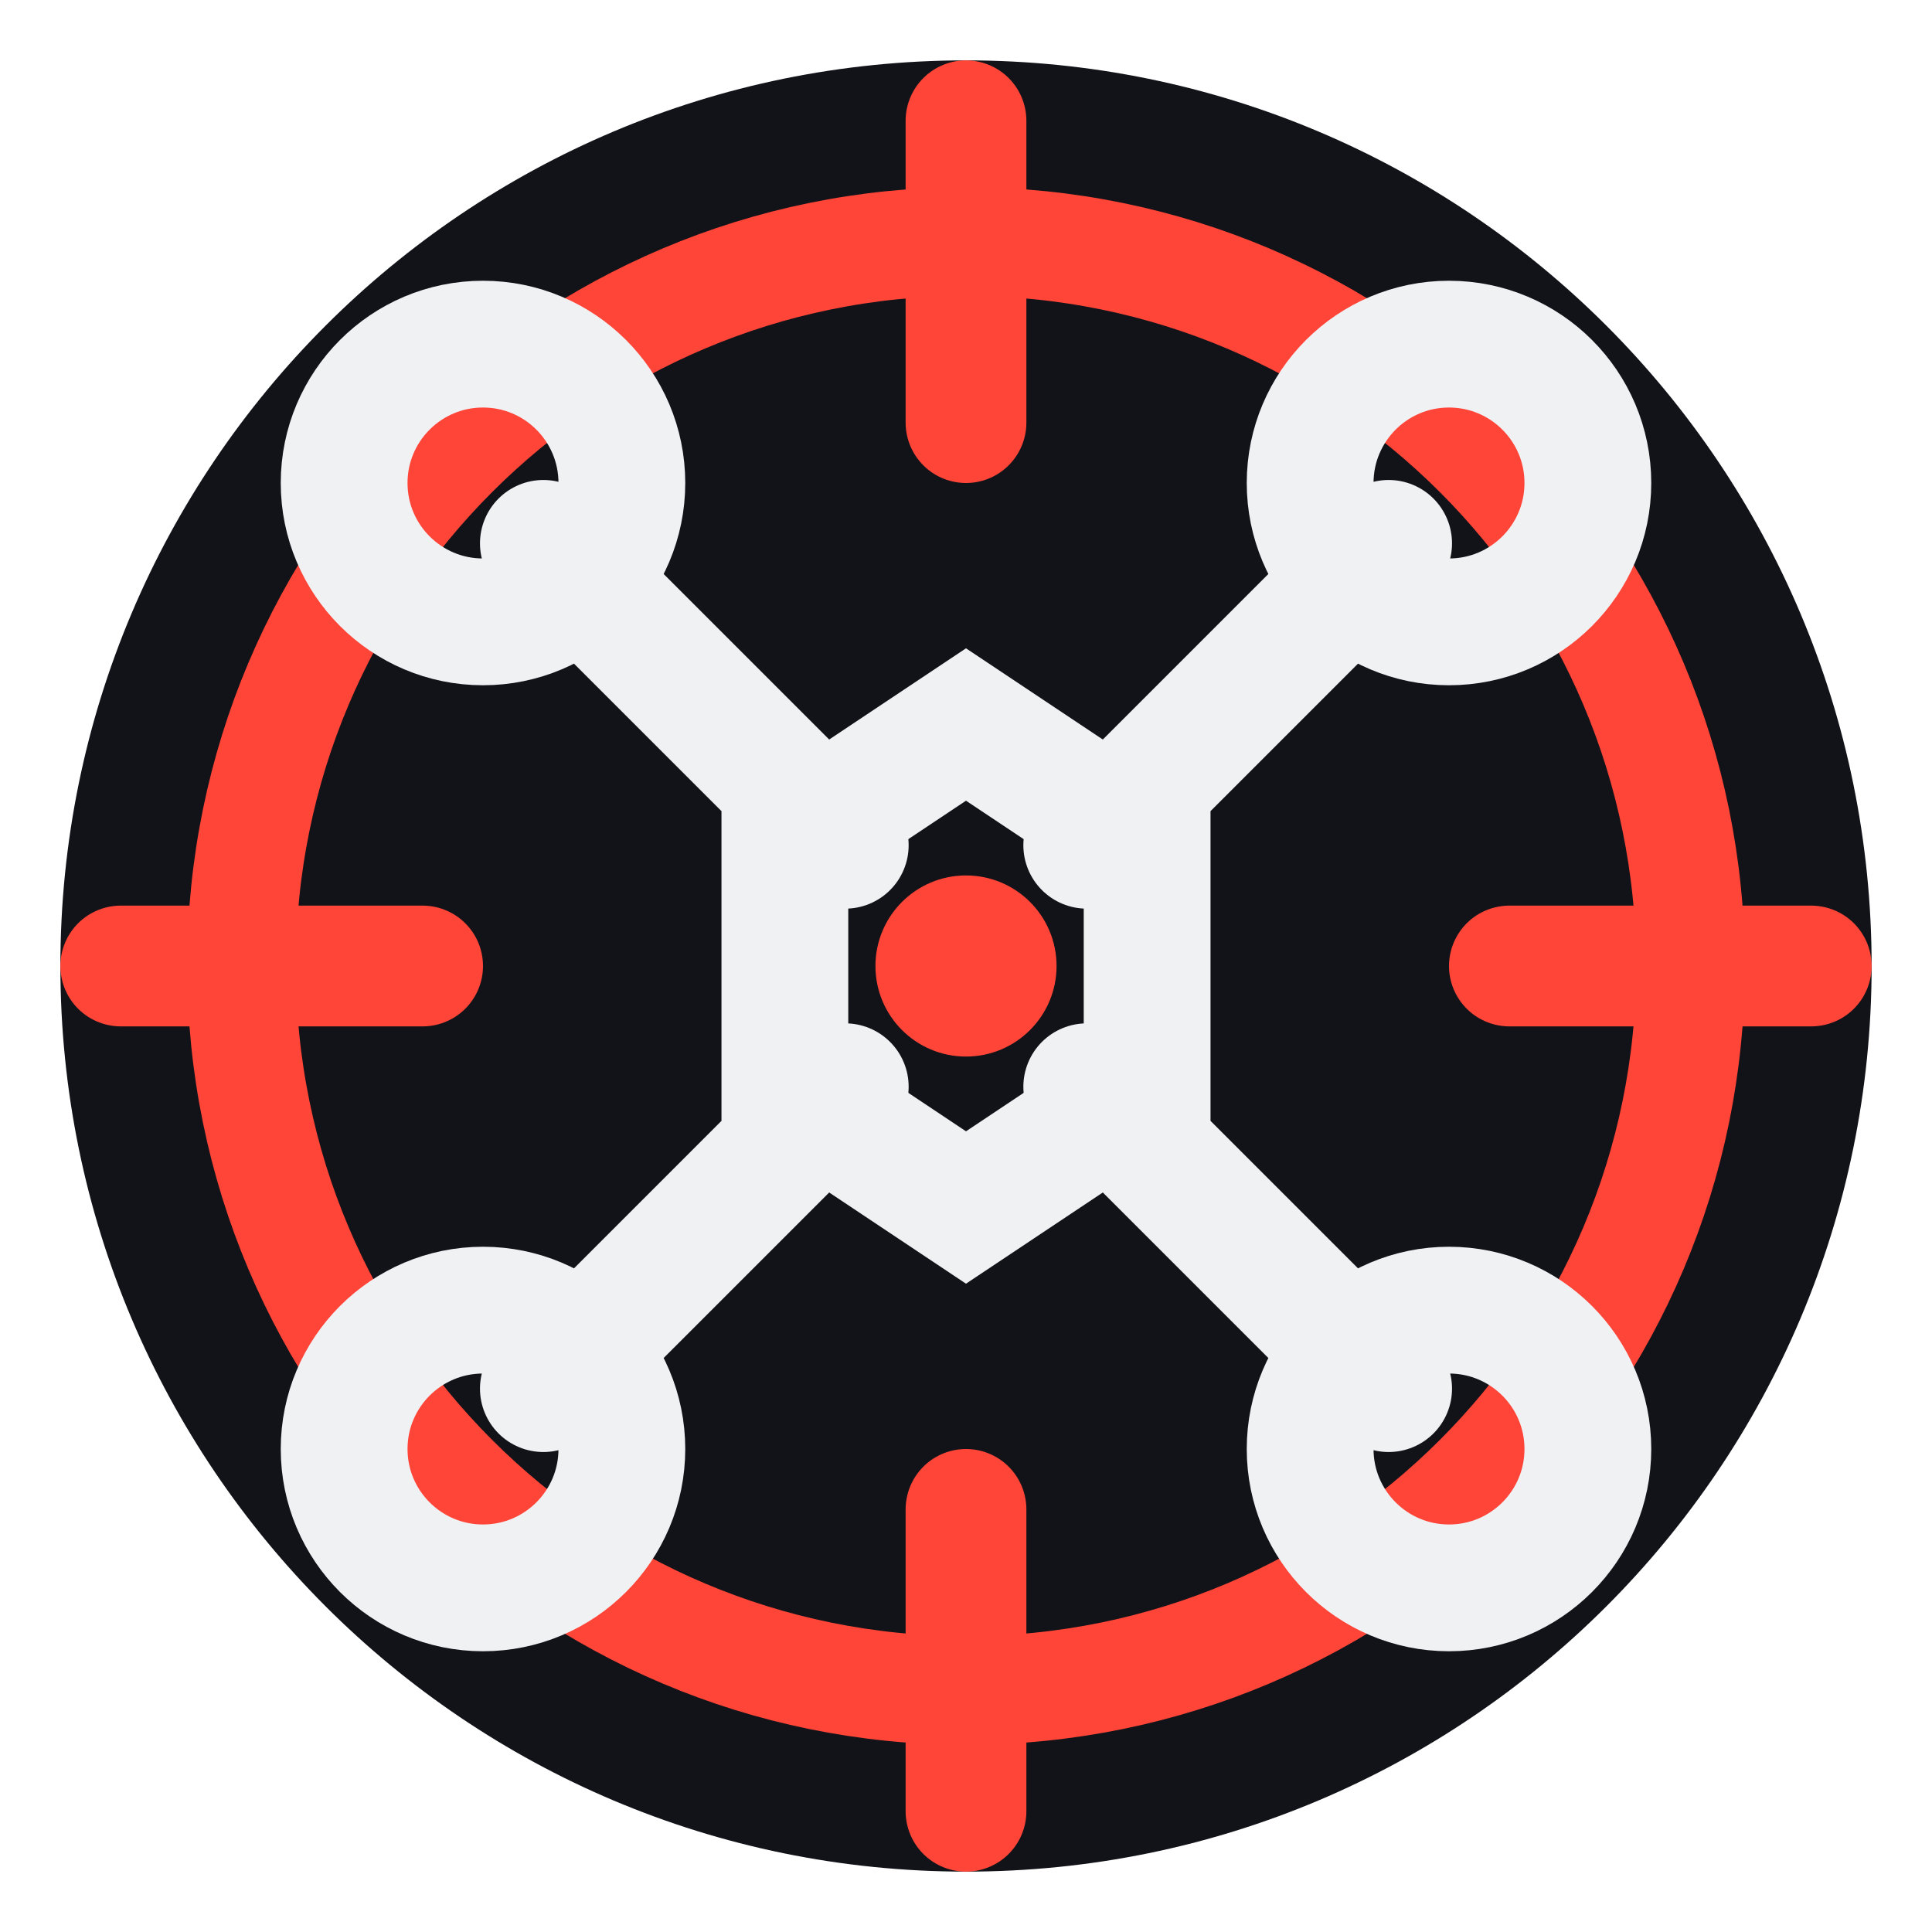
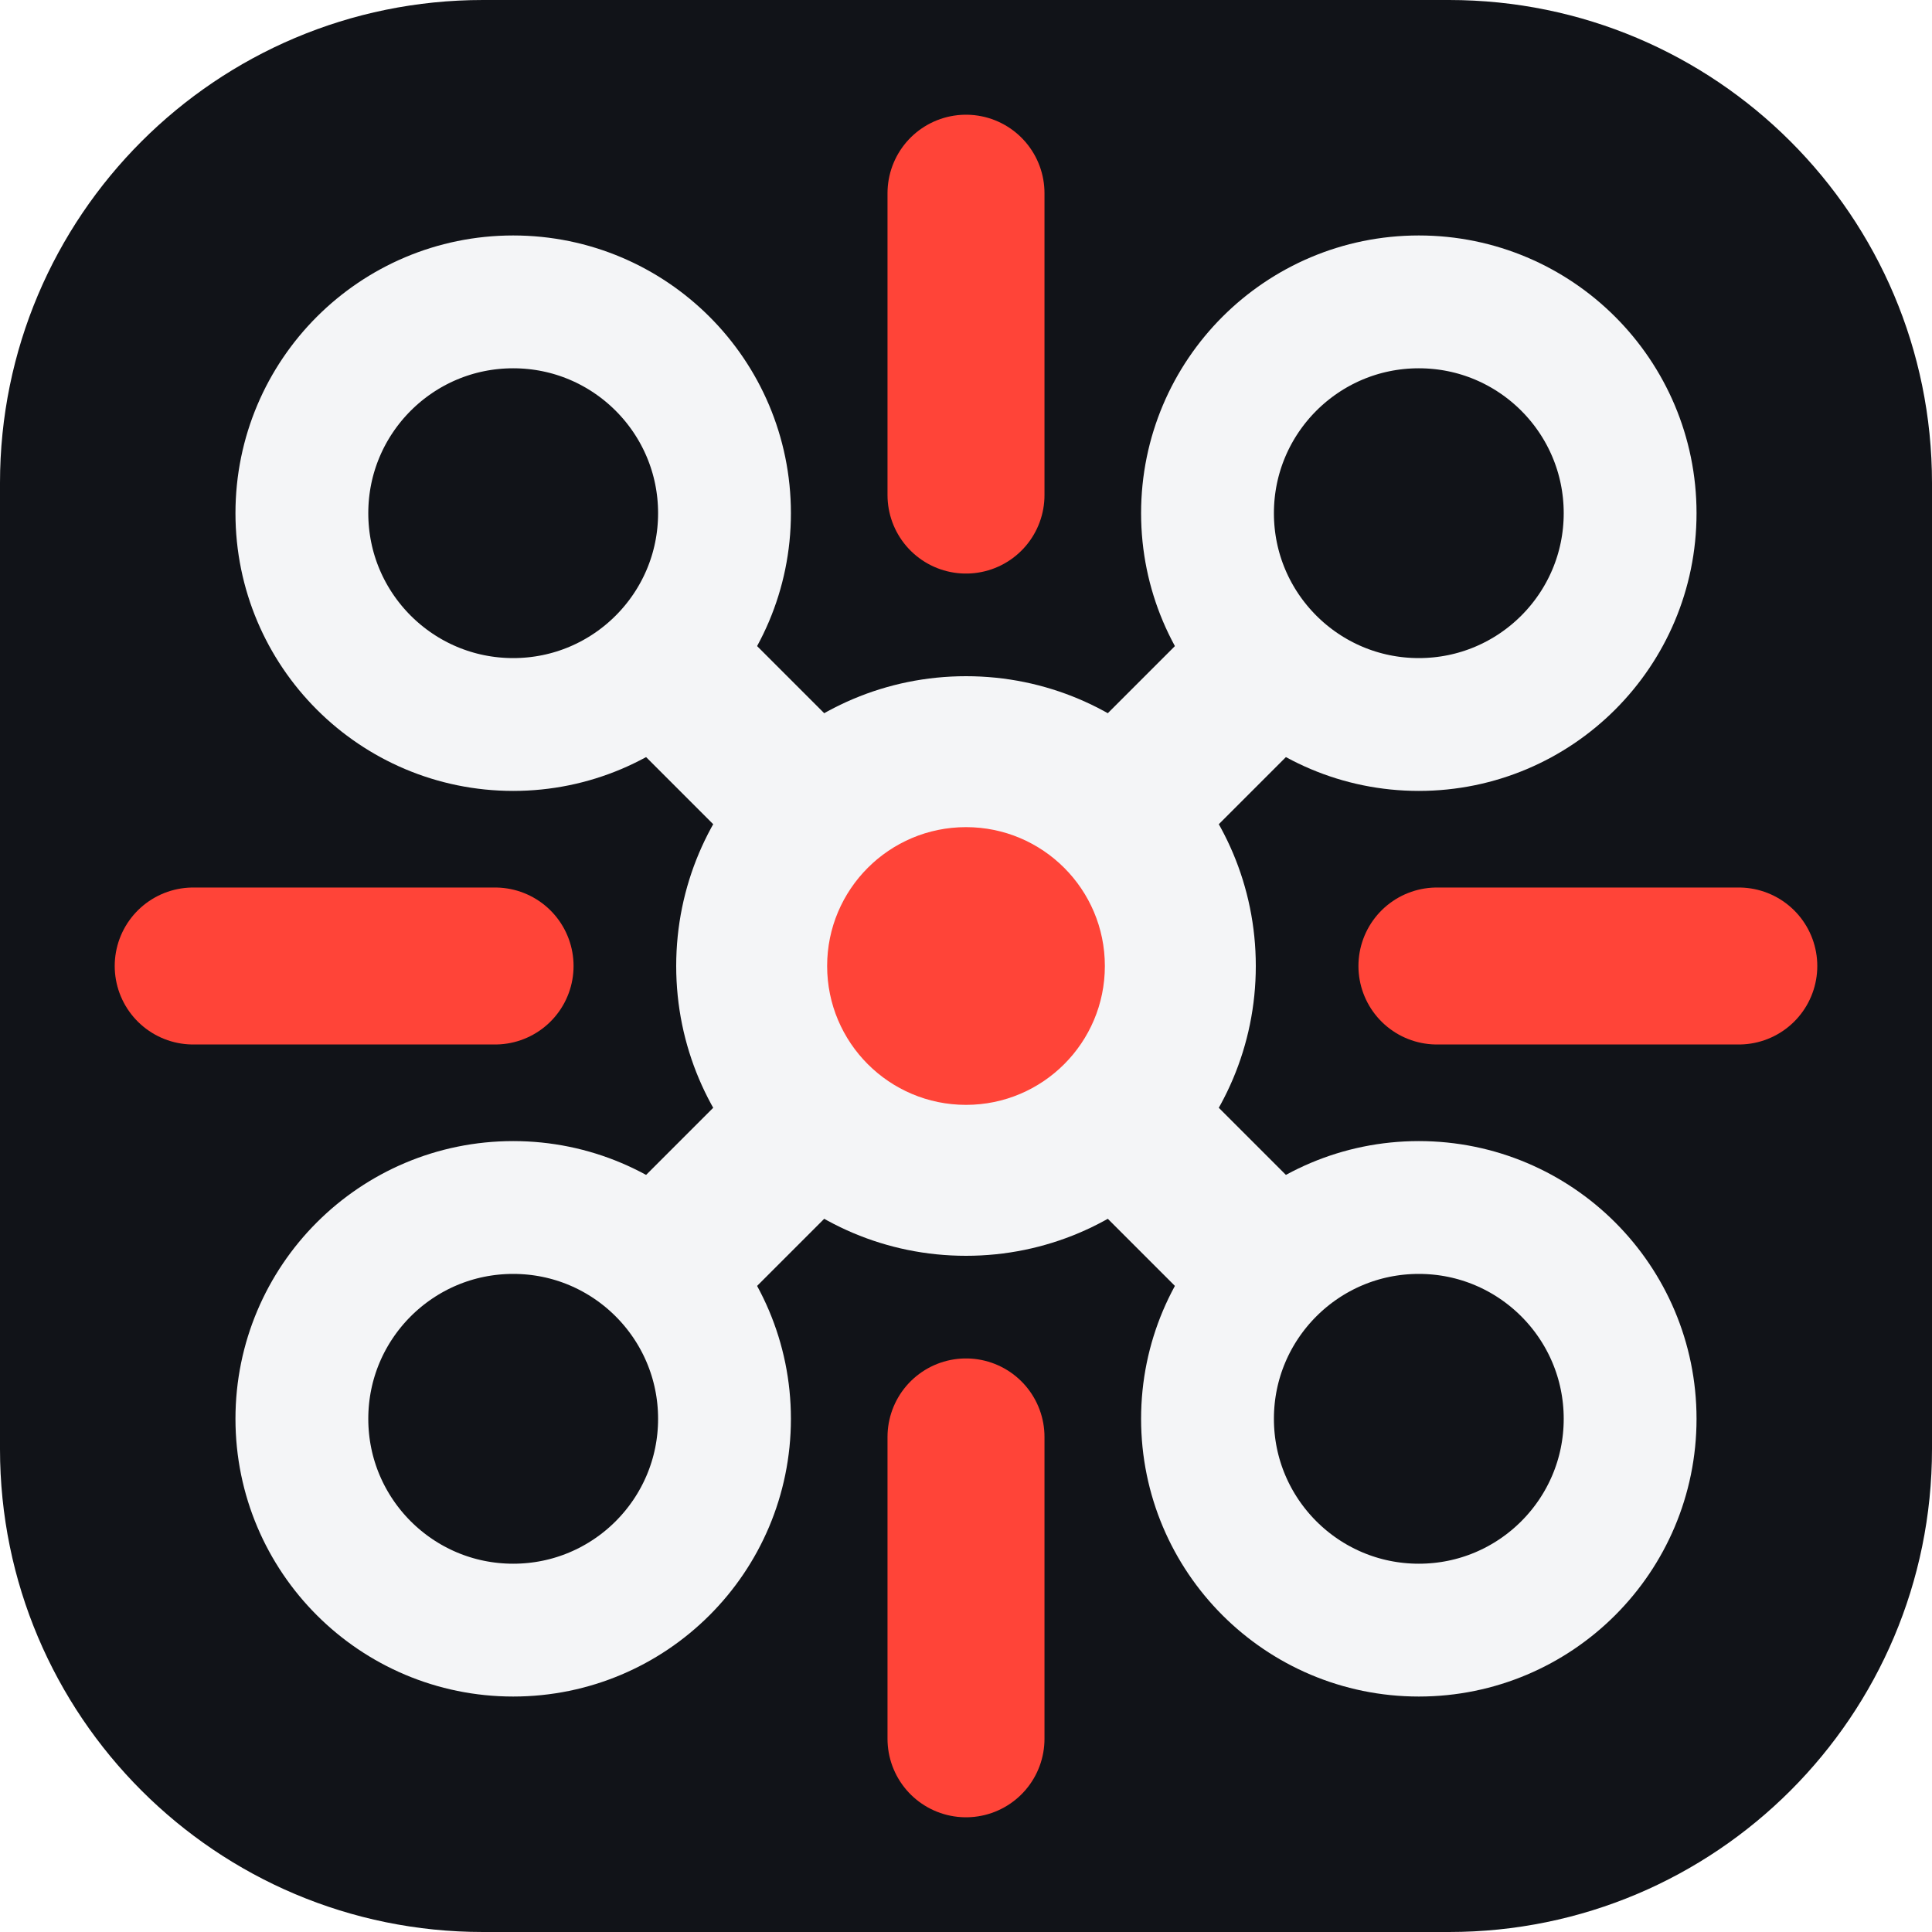
<svg xmlns="http://www.w3.org/2000/svg" viewBox="0 0 32 32">
-   <circle cx="16" cy="16" r="15" fill="#111318" />
-   <circle cx="16" cy="16" r="12" fill="none" stroke="#ff4438" stroke-width="1.8" />
-   <path d="M16 2v5 M16 25v5 M2 16h5 M25 16h5" stroke="#ff4438" stroke-width="2" stroke-linecap="round" />
-   <g fill="none" stroke="#F0F1F3" stroke-width="2.1" stroke-linecap="round">
-     <path d="M14 14L9 9 M18 14L23 9 M14 18L9 23 M18 18L23 23" />
-     <circle cx="8" cy="8" r="2.3" />
-     <circle cx="24" cy="8" r="2.3" />
-     <circle cx="8" cy="24" r="2.3" />
-     <circle cx="24" cy="24" r="2.3" />
-     <path d="M13 14L16 12L19 14V18L16 20L13 18Z" />
+   <rect width="32" height="32" rx="8" fill="#111318" />
+   <path d="M16 3.2v5 M16 23.8v5 M3.2 16h5 M23.8 16h5" stroke="#ff4438" stroke-width="2.6" stroke-linecap="round" />
+   <path d="M16 16 8.5 8.5 M16 16 23.5 8.5 M16 16 8.5 23.5 M16 16 23.5 23.5" stroke="#f4f5f7" stroke-width="2.6" />
+   <g fill="#111318" stroke="#f4f5f7" stroke-width="2.2">
+     <circle cx="8.5" cy="8.5" r="3.5" />
+     <circle cx="23.5" cy="8.5" r="3.5" />
+     <circle cx="8.5" cy="23.5" r="3.5" />
+     <circle cx="23.5" cy="23.5" r="3.5" />
  </g>
-   <circle cx="16" cy="16" r="1.5" fill="#ff4438" />
+   <circle cx="16" cy="16" r="4.8" fill="#f4f5f7" />
+   <circle cx="16" cy="16" r="2.3" fill="#ff4438" />
</svg>
